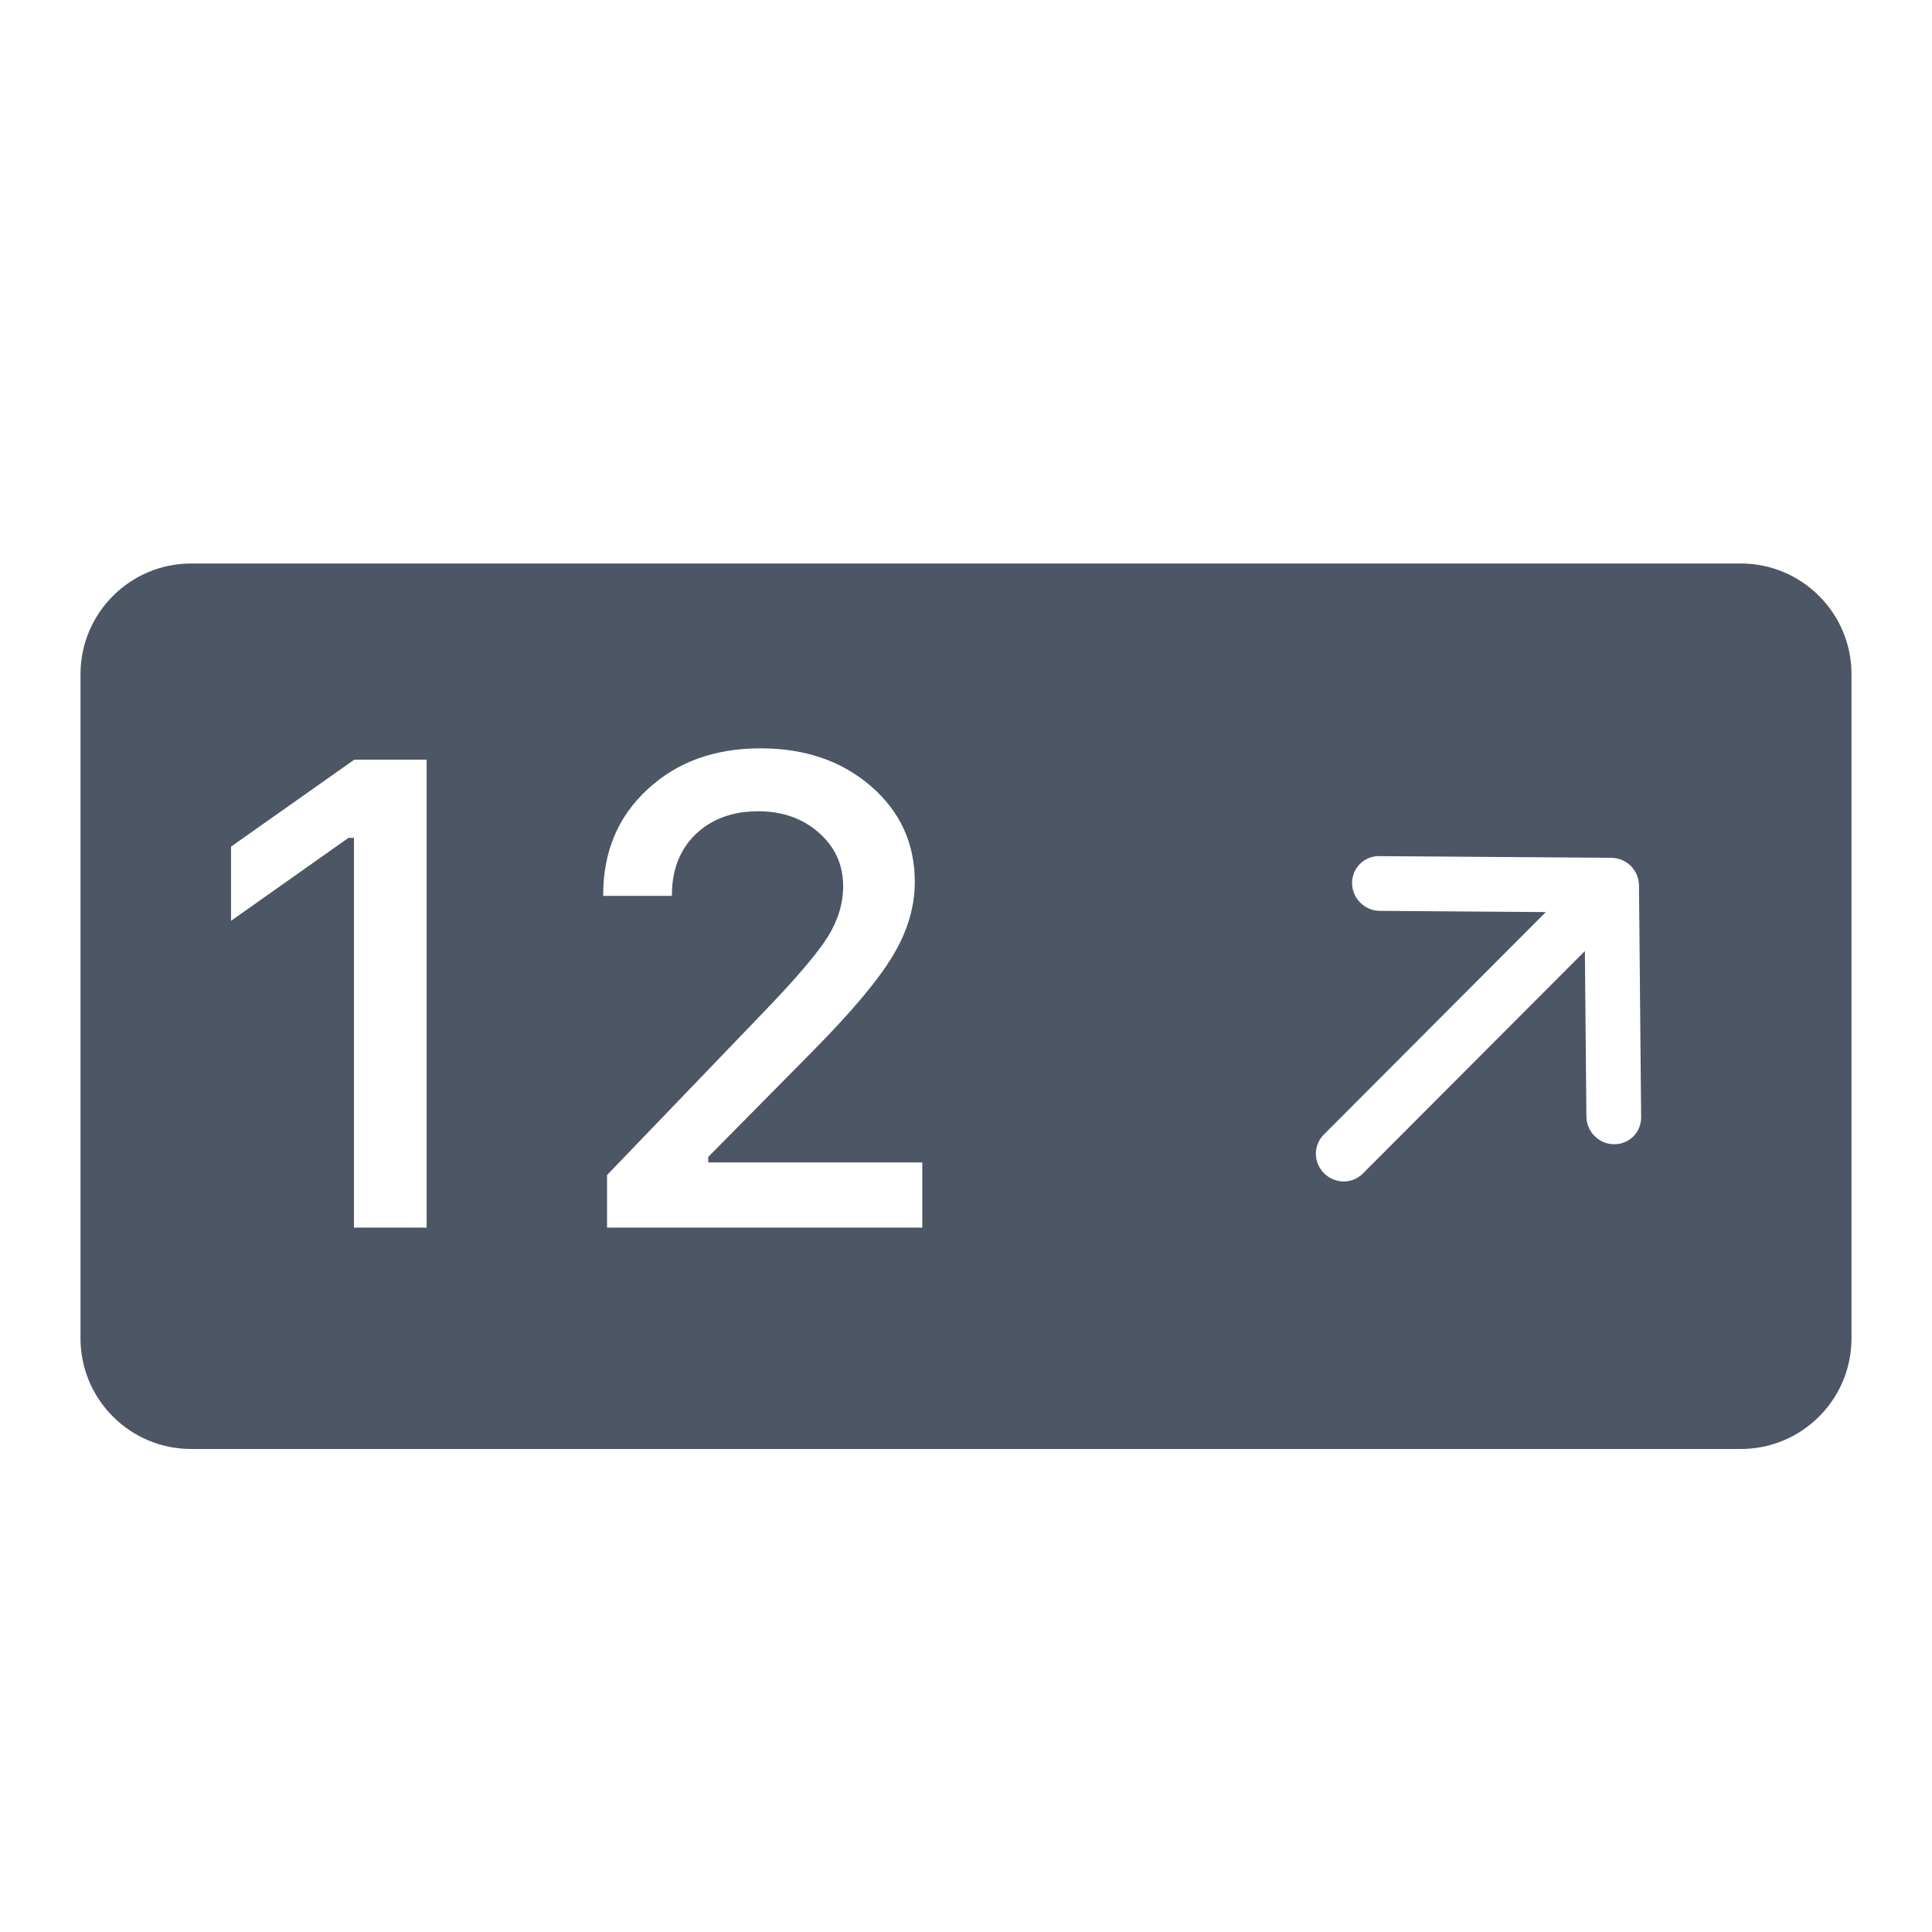
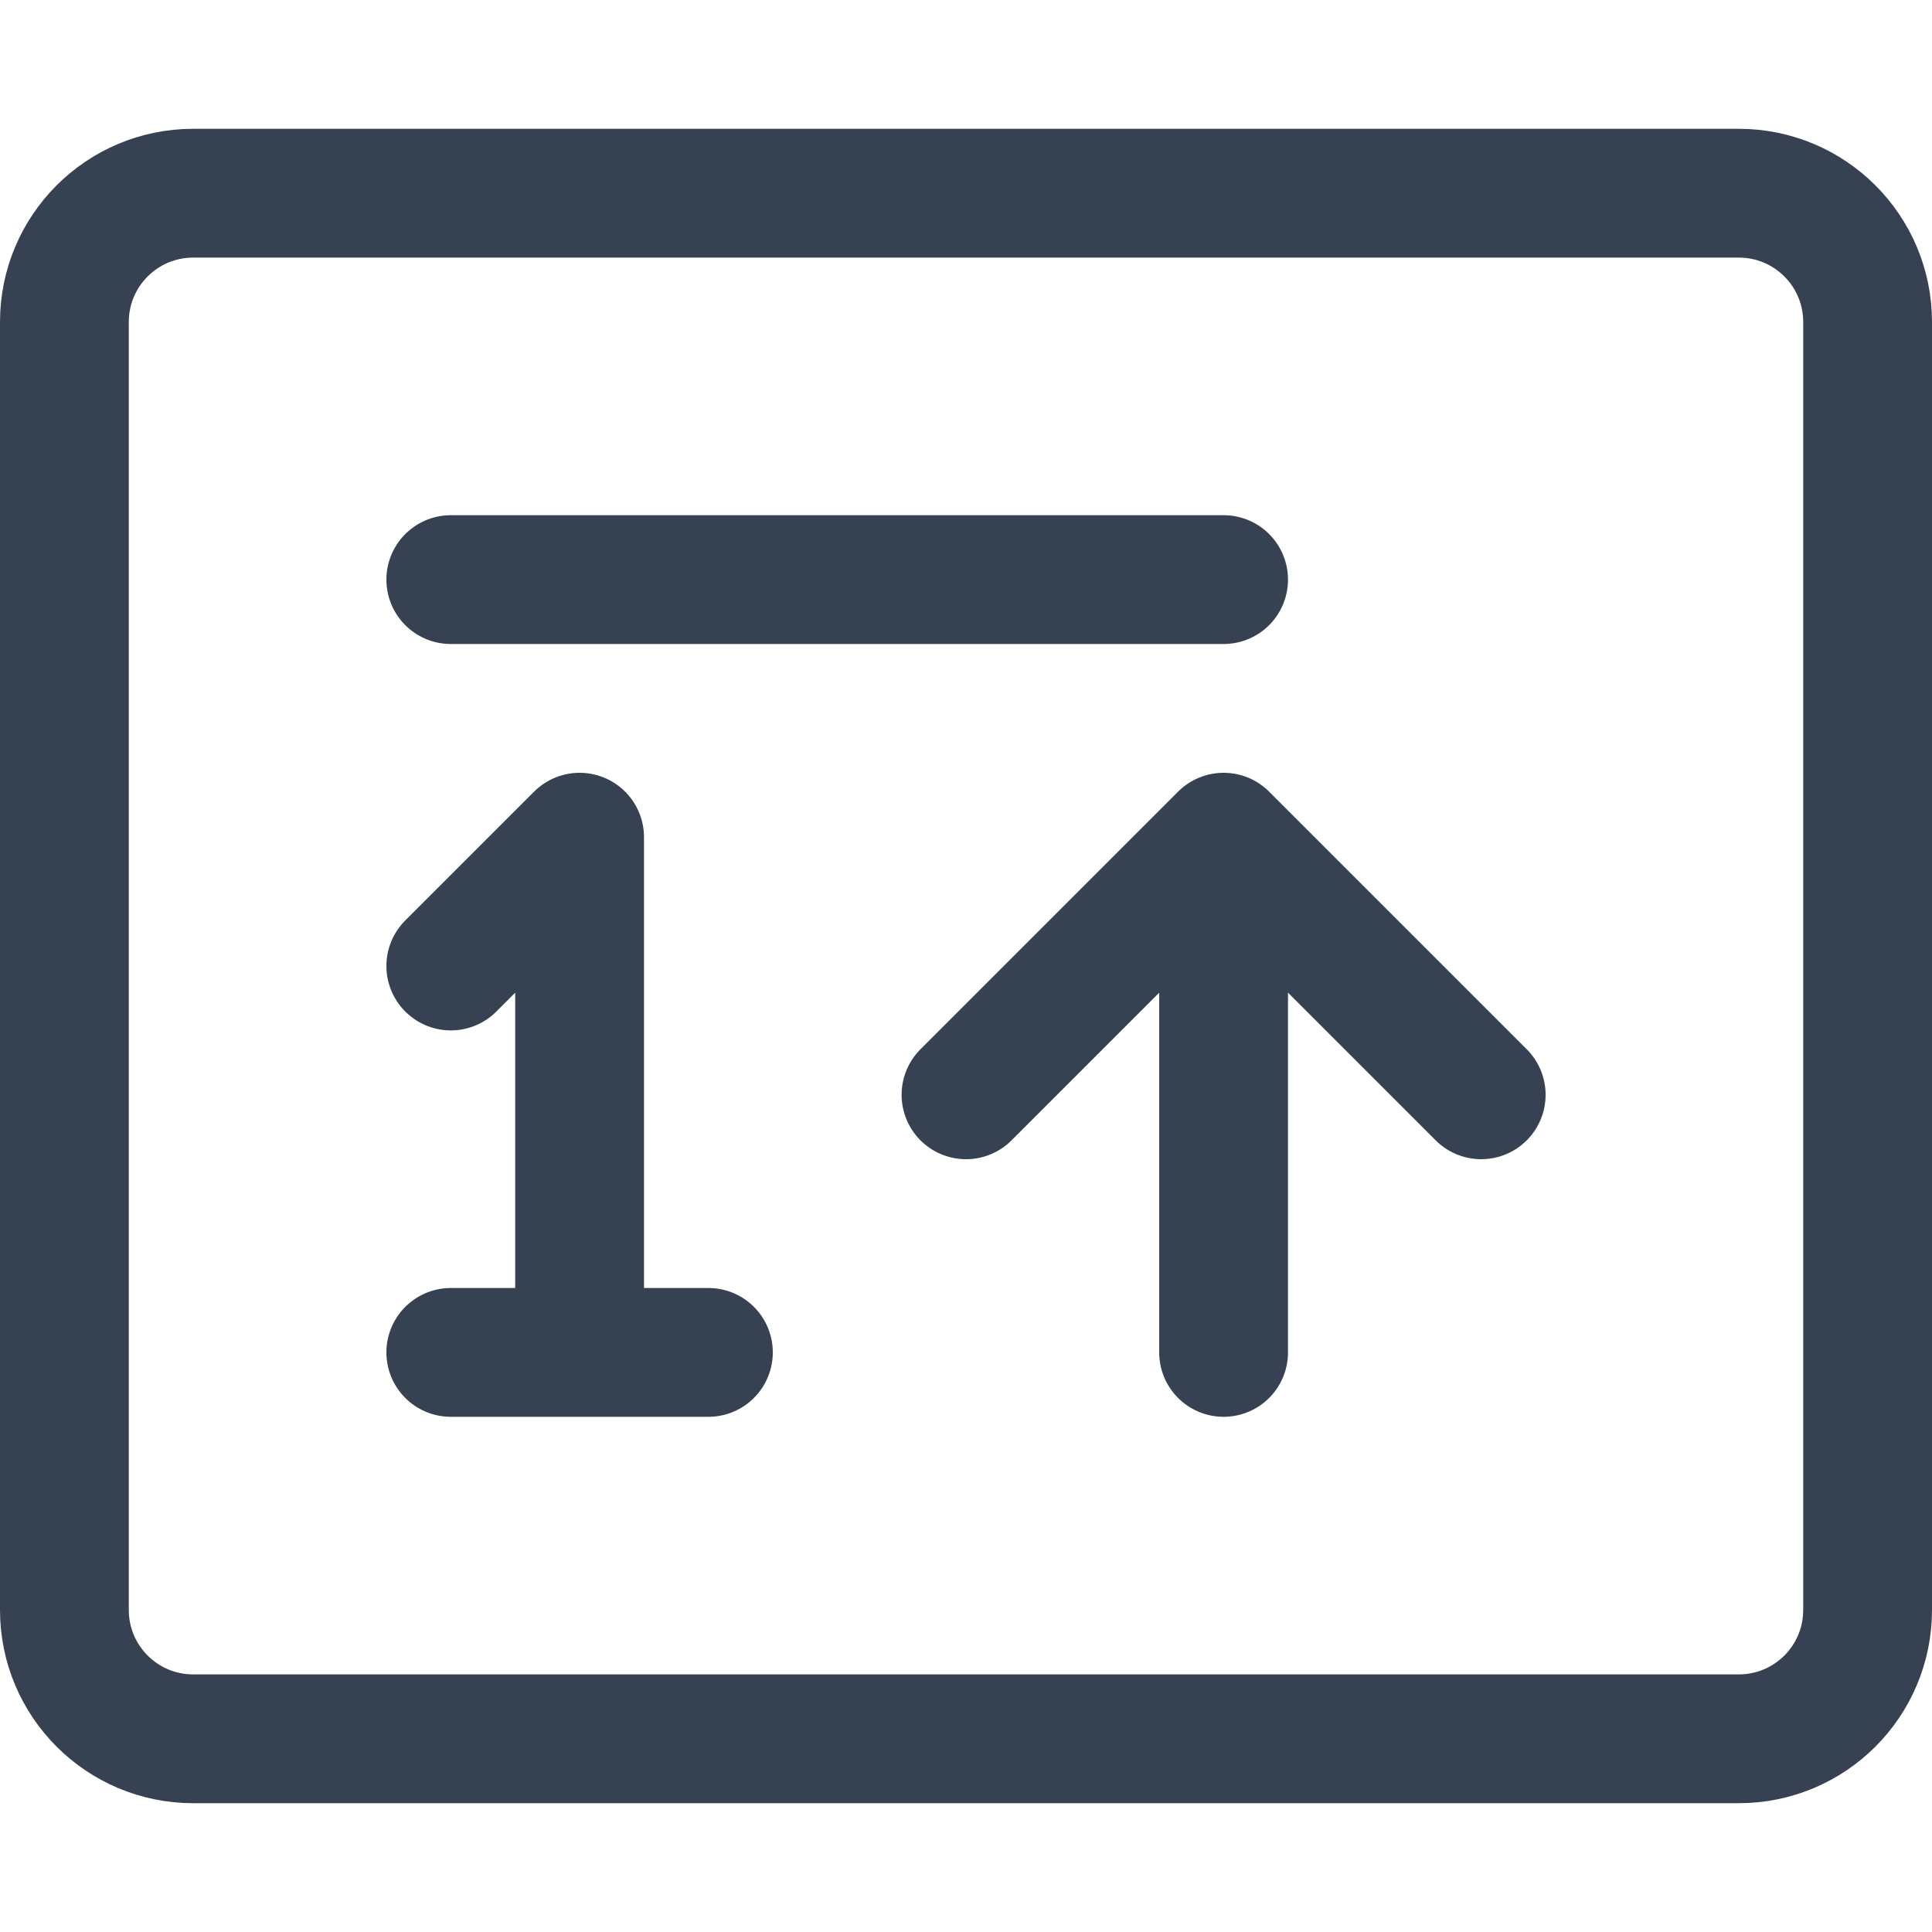
- <svg xmlns="http://www.w3.org/2000/svg" width="24" height="24" viewBox="0 0 24 24" fill="none">
-   <path fill-rule="evenodd" clip-rule="evenodd" d="M1 8.375C1 7.616 1.616 7 2.375 7H21.625C22.384 7 23 7.616 23 8.375V16.625C23 17.384 22.384 18 21.625 18H2.375C1.616 18 1 17.384 1 16.625V8.375ZM16.796 10.972C16.795 10.882 16.83 10.796 16.893 10.733C16.956 10.669 17.043 10.634 17.133 10.635L20.017 10.656C20.107 10.657 20.194 10.693 20.259 10.757C20.323 10.822 20.359 10.908 20.36 10.998L20.387 13.883C20.386 13.972 20.351 14.057 20.288 14.119C20.225 14.181 20.14 14.215 20.05 14.214C19.961 14.214 19.875 14.178 19.811 14.115C19.747 14.052 19.71 13.967 19.707 13.878L19.688 11.814L16.929 14.579C16.866 14.642 16.78 14.677 16.69 14.677C16.599 14.676 16.513 14.639 16.448 14.575C16.384 14.511 16.347 14.424 16.346 14.334C16.346 14.244 16.381 14.158 16.444 14.095L19.203 11.33L17.139 11.315C17.049 11.314 16.962 11.278 16.898 11.213C16.833 11.149 16.797 11.062 16.796 10.972ZM4.397 10.408V15.25H5.3V9.437H4.401L2.87 10.517V11.439L4.329 10.408H4.397ZM8.041 9.808C7.676 10.146 7.493 10.582 7.493 11.117V11.129H8.347V11.117C8.347 10.806 8.445 10.554 8.641 10.364C8.84 10.173 9.099 10.078 9.419 10.078C9.719 10.078 9.97 10.166 10.172 10.344C10.373 10.521 10.474 10.742 10.474 11.008C10.474 11.223 10.41 11.434 10.281 11.641C10.152 11.845 9.894 12.148 9.507 12.551L7.541 14.597V15.25H11.457V14.44H8.798V14.372L10.091 13.063C10.578 12.571 10.91 12.175 11.09 11.874C11.273 11.571 11.364 11.265 11.364 10.956C11.364 10.478 11.183 10.082 10.82 9.767C10.458 9.453 10 9.296 9.447 9.296C8.875 9.296 8.406 9.467 8.041 9.808Z" fill="#4C5664" />
+ <svg xmlns="http://www.w3.org/2000/svg" width="30" height="30" viewBox="0 0 30 30" fill="none">
+   <path d="M27 3H3C1.895 3 1 3.895 1 5V25C1 26.105 1.895 27 3 27H27C28.105 27 29 26.105 29 25V5C29 3.895 28.105 3 27 3Z" stroke="#364252" stroke-width="2" stroke-linecap="round" stroke-linejoin="round" />
+   <path d="M7 9H19" stroke="#364252" stroke-width="2" stroke-linecap="round" stroke-linejoin="round" />
+   <path d="M7 21H9M11 21H9M7 15L9 13V21" stroke="#364252" stroke-width="2" stroke-linecap="round" stroke-linejoin="round" />
+   <path d="M19 21V14" stroke="#364252" stroke-width="2" stroke-linecap="round" />
+   <path d="M15 17L19 13L23 17" stroke="#364252" stroke-width="2" stroke-linecap="round" stroke-linejoin="round" />
</svg>
